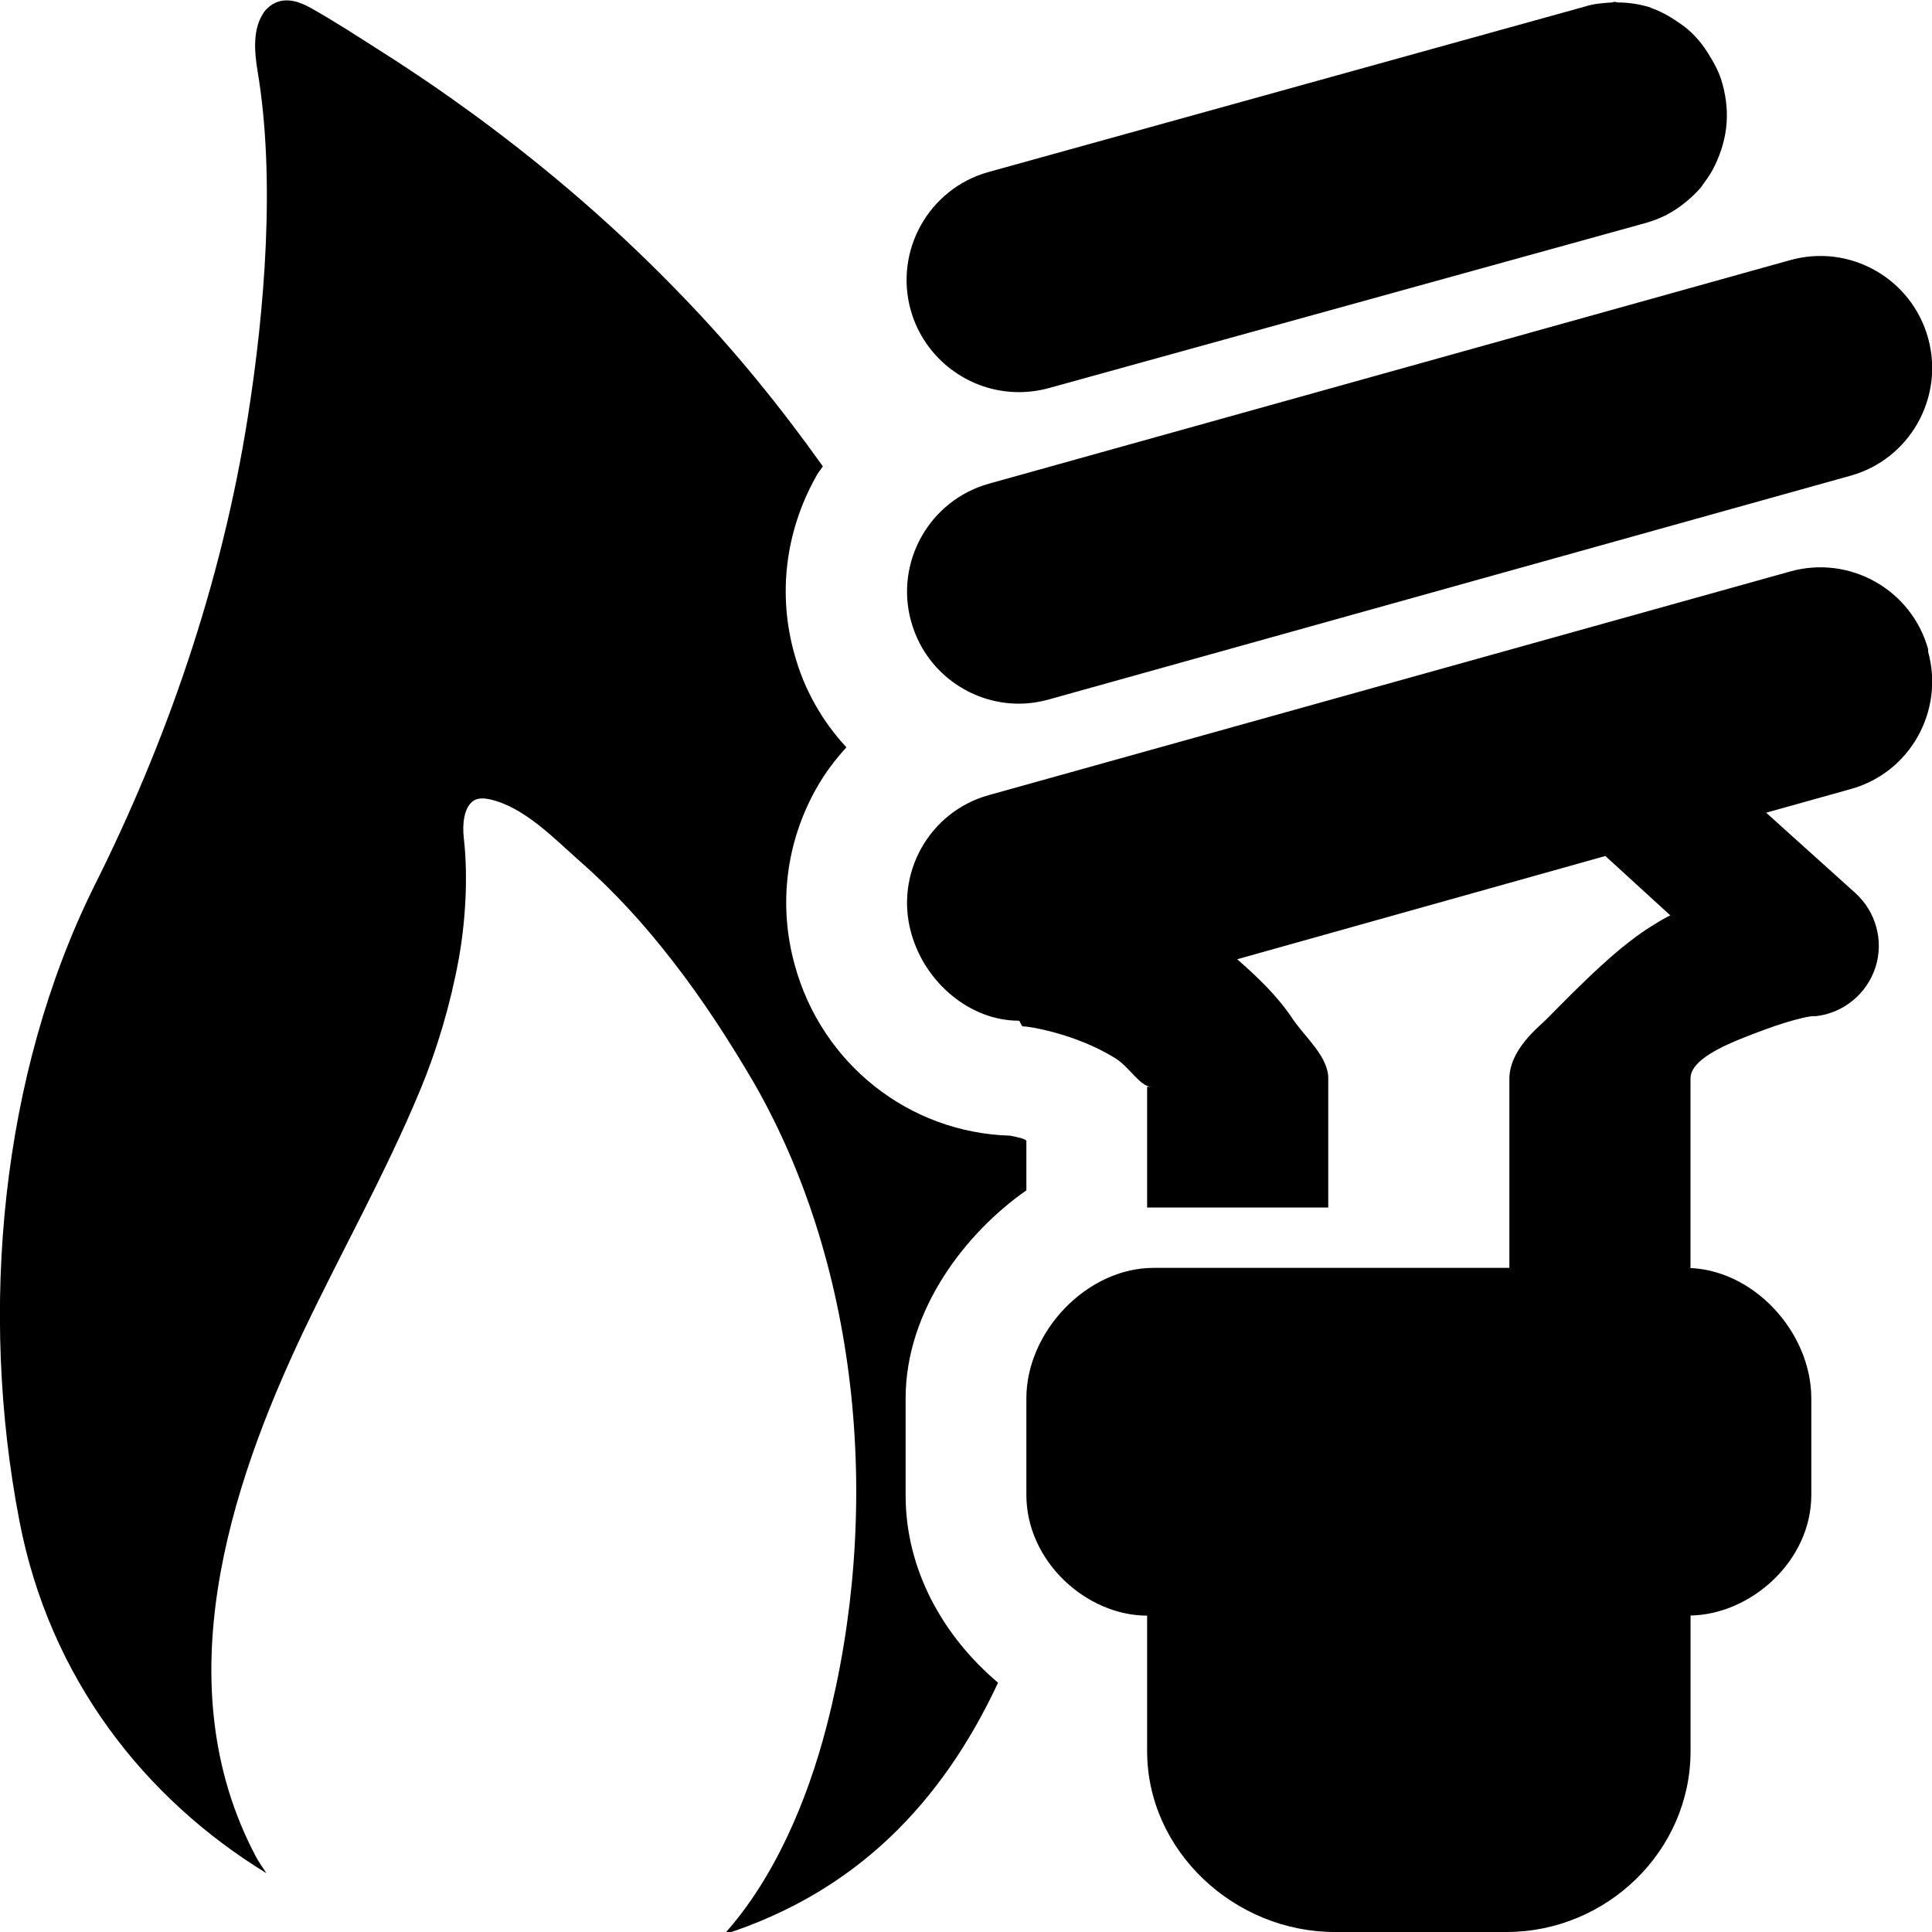
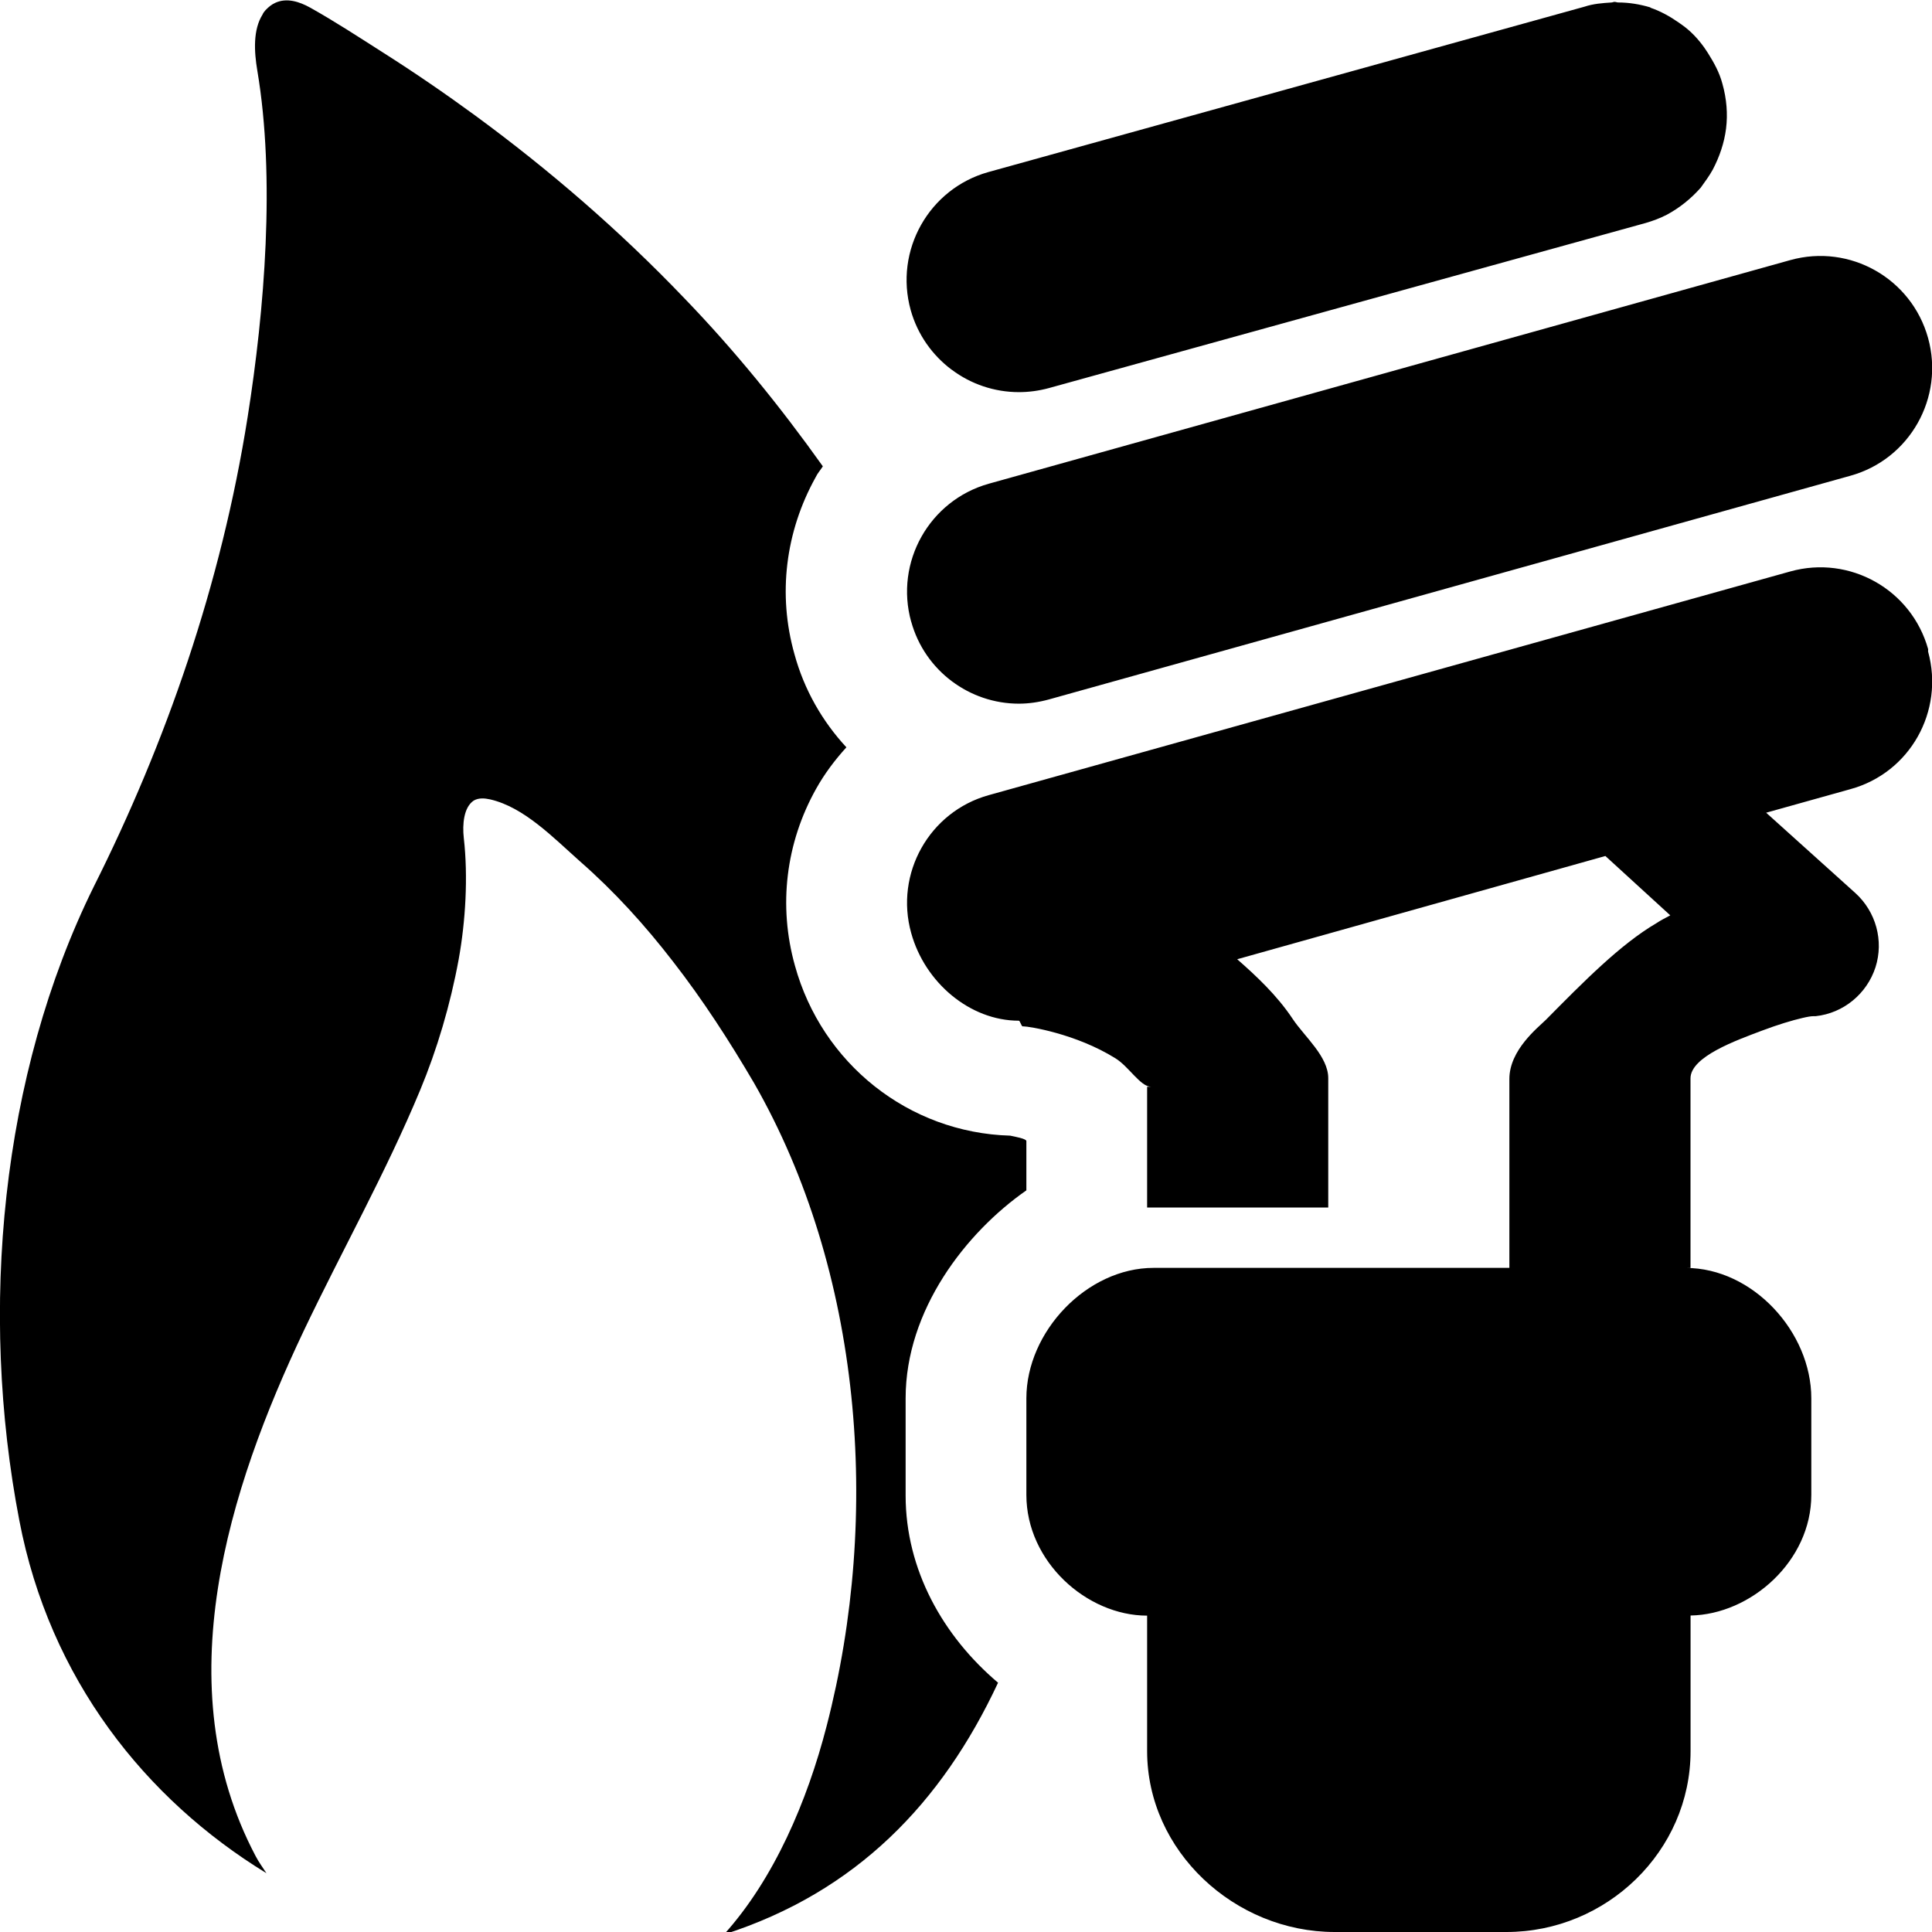
<svg xmlns="http://www.w3.org/2000/svg" viewBox="0 0 32 32">
-   <path d="M13.166 15.992c-.277-.99-.152-2.03.353-2.93.14-.25.31-.475.5-.684-.4-.432-.7-.955-.86-1.542-.28-.99-.15-2.03.35-2.93.03-.065.08-.12.12-.182-.71-.997-1.47-1.93-2.29-2.78-1.08-1.13-2.25-2.137-3.47-3.032-.5-.366-1.01-.715-1.53-1.045-.4-.255-.79-.51-1.2-.74-.18-.1-.39-.168-.58-.08-.06.027-.11.068-.16.12-.02.023-.036.047-.05.073-.16.253-.137.614-.084.93.3 1.776.12 3.965-.16 5.735-.437 2.774-1.356 5.403-2.55 7.783C.012 17.806-.35 21.702.32 25.183c.502 2.625 2.087 4.616 4.093 5.843-.06-.094-.128-.183-.18-.285-1.488-2.82-.444-6.08.794-8.69.633-1.33 1.36-2.62 1.93-3.99.283-.68.502-1.42.64-2.17.114-.63.158-1.37.085-2.01-.026-.23 0-.51.163-.62.084-.05.184-.04.276-.02.56.13 1.04.63 1.49 1.03.56.49 1.07 1.05 1.54 1.66.49.63.93 1.31 1.34 2.01 1.78 3.11 2.11 7.14 1.2 10.65-.32 1.24-.87 2.53-1.7 3.45 2.19-.705 3.61-2.18 4.54-4.17C15.62 27.1 15 26 15 24.77v-1.61c0-1.464 1-2.747 2-3.444V18.9c0-.04-.185-.072-.268-.09-1.683-.048-3.12-1.196-3.566-2.818zm18.77-5.24c-.276-.986-1.297-1.562-2.283-1.287L16.377 13.17c-.984.273-1.56 1.298-1.285 2.283.226.82.972 1.453 1.783 1.453.02 0 .043.094.063.094h.016c.08 0 .863.118 1.523.53.22.136.413.47.588.47H19v2h3v-2.142c0-.36-.395-.69-.588-.98-.26-.393-.61-.718-.92-.99l6.098-1.71 1.075.983c-.074.04-.156.08-.23.13-.597.35-1.207.97-1.83 1.6-.132.13-.605.5-.605.98V21h-5.893C18.002 21 17 22.056 17 23.16v1.6c0 1.106 1 2 2 2v2.244C19 30.66 20.45 32 22.107 32h2.844c1.66 0 3.05-1.34 3.05-2.996v-2.246c1-.017 2-.903 2-1.997v-1.6c0-1.1-.97-2.16-2.08-2.16H28v-3.14c0-.36.76-.63 1.183-.79.265-.1.498-.17.67-.21.084-.02.144-.03.185-.03h.036c.46-.05.847-.37.99-.81.14-.44.008-.92-.334-1.23l-1.477-1.33 1.395-.39c.986-.27 1.56-1.292 1.287-2.28zm-16.17-4.627c.315.237.705.37 1.11.37.164 0 .332-.022.5-.068l9.883-2.734c.12-.035.24-.08.35-.137.21-.113.4-.266.56-.447.07-.1.14-.19.2-.3.11-.21.19-.44.22-.68.03-.24.01-.49-.06-.74-.05-.19-.14-.35-.24-.51l-.06-.09c-.1-.14-.22-.27-.36-.37L27.8.37c-.144-.1-.297-.185-.463-.242 0-.005-.004-.007-.007-.007-.17-.05-.346-.08-.527-.08-.02 0-.04-.01-.06-.01-.02 0-.036.01-.05.01-.15.01-.3.02-.45.07L16.37 2.85c-.983.275-1.56 1.298-1.286 2.286.115.41.36.748.675.985zm-.674 4.17c.226.82.972 1.36 1.783 1.36.164 0 .33-.024.498-.07L30.648 7.88c.986-.274 1.56-1.296 1.287-2.282-.275-.988-1.296-1.565-2.282-1.29L16.377 8.012c-.984.277-1.56 1.3-1.285 2.286z" />
+   <path d="M13.166 15.992c-.277-.99-.152-2.03.353-2.93.14-.25.31-.475.5-.684-.4-.432-.7-.955-.86-1.542-.28-.99-.15-2.03.35-2.93.03-.065.08-.12.12-.182-.71-.997-1.47-1.93-2.29-2.78-1.08-1.13-2.25-2.137-3.47-3.032-.5-.366-1.01-.715-1.53-1.045-.4-.255-.79-.51-1.2-.74-.18-.1-.39-.168-.58-.08-.06.027-.11.068-.16.12-.02.023-.04.047-.05.073-.16.253-.14.614-.087.93.3 1.776.12 3.965-.16 5.735-.437 2.774-1.356 5.403-2.55 7.783C.013 17.806-.35 21.702.32 25.183c.502 2.625 2.087 4.616 4.093 5.843-.06-.094-.128-.183-.18-.285-1.488-2.82-.444-6.08.794-8.69.633-1.33 1.36-2.62 1.93-3.99.283-.68.502-1.42.64-2.17.114-.63.158-1.37.085-2.01-.026-.23 0-.51.163-.62.084-.05.184-.04.276-.02.56.13 1.04.63 1.49 1.03.56.49 1.07 1.05 1.54 1.66.49.63.93 1.31 1.34 2.01 1.78 3.11 2.11 7.14 1.2 10.65-.32 1.24-.87 2.53-1.7 3.45 2.19-.702 3.61-2.18 4.54-4.17C15.62 27.1 15 26 15 24.77v-1.61c0-1.464 1-2.747 2-3.444V18.9c0-.04-.185-.072-.268-.09-1.683-.048-3.12-1.196-3.566-2.818zm18.77-5.24c-.276-.986-1.297-1.562-2.283-1.287L16.377 13.17c-.984.273-1.56 1.298-1.285 2.283.226.82.972 1.453 1.783 1.453.02 0 .043.094.063.094h.016c.08 0 .863.118 1.523.53.22.136.413.47.588.47H19v2h3v-2.142c0-.36-.395-.69-.588-.98-.26-.393-.61-.718-.92-.99l6.098-1.71 1.075.983c-.074.04-.156.08-.23.13-.597.35-1.207.97-1.83 1.6-.132.13-.605.5-.605.98V21h-5.893C18.002 21 17 22.056 17 23.16v1.6c0 1.106 1 2 2 2v2.244C19 30.66 20.45 32 22.107 32h2.844c1.66 0 3.05-1.34 3.05-2.996v-2.246c1-.017 2-.903 2-1.997v-1.6c0-1.1-.97-2.16-2.08-2.16H28v-3.14c0-.36.76-.63 1.183-.79.265-.1.498-.17.67-.21.084-.02.144-.03.185-.03h.036c.46-.05.847-.37.99-.81.14-.44.008-.92-.334-1.23l-1.477-1.33 1.395-.39c.986-.27 1.56-1.29 1.287-2.28zm-16.17-4.627c.315.237.705.37 1.11.37.164 0 .332-.022.5-.068l9.883-2.734c.12-.035.24-.08.35-.137.21-.113.4-.266.56-.447.07-.1.14-.19.2-.3.11-.21.19-.44.22-.68.03-.24.01-.49-.06-.74-.05-.19-.14-.35-.24-.51l-.06-.09c-.1-.14-.22-.27-.36-.37L27.8.37c-.144-.1-.297-.185-.463-.242 0-.005-.004-.007-.007-.007-.17-.05-.346-.08-.527-.08-.02 0-.04-.01-.06-.01-.02 0-.036.01-.05.01-.15.01-.3.02-.45.07L16.37 2.85c-.983.275-1.56 1.298-1.286 2.286.115.41.36.748.675.985zm-.674 4.17c.226.82.972 1.36 1.783 1.36.164 0 .33-.024.498-.07L30.648 7.88c.986-.274 1.56-1.296 1.287-2.282-.275-.988-1.296-1.565-2.282-1.29L16.377 8.012c-.984.277-1.56 1.3-1.285 2.286z" />
</svg>
